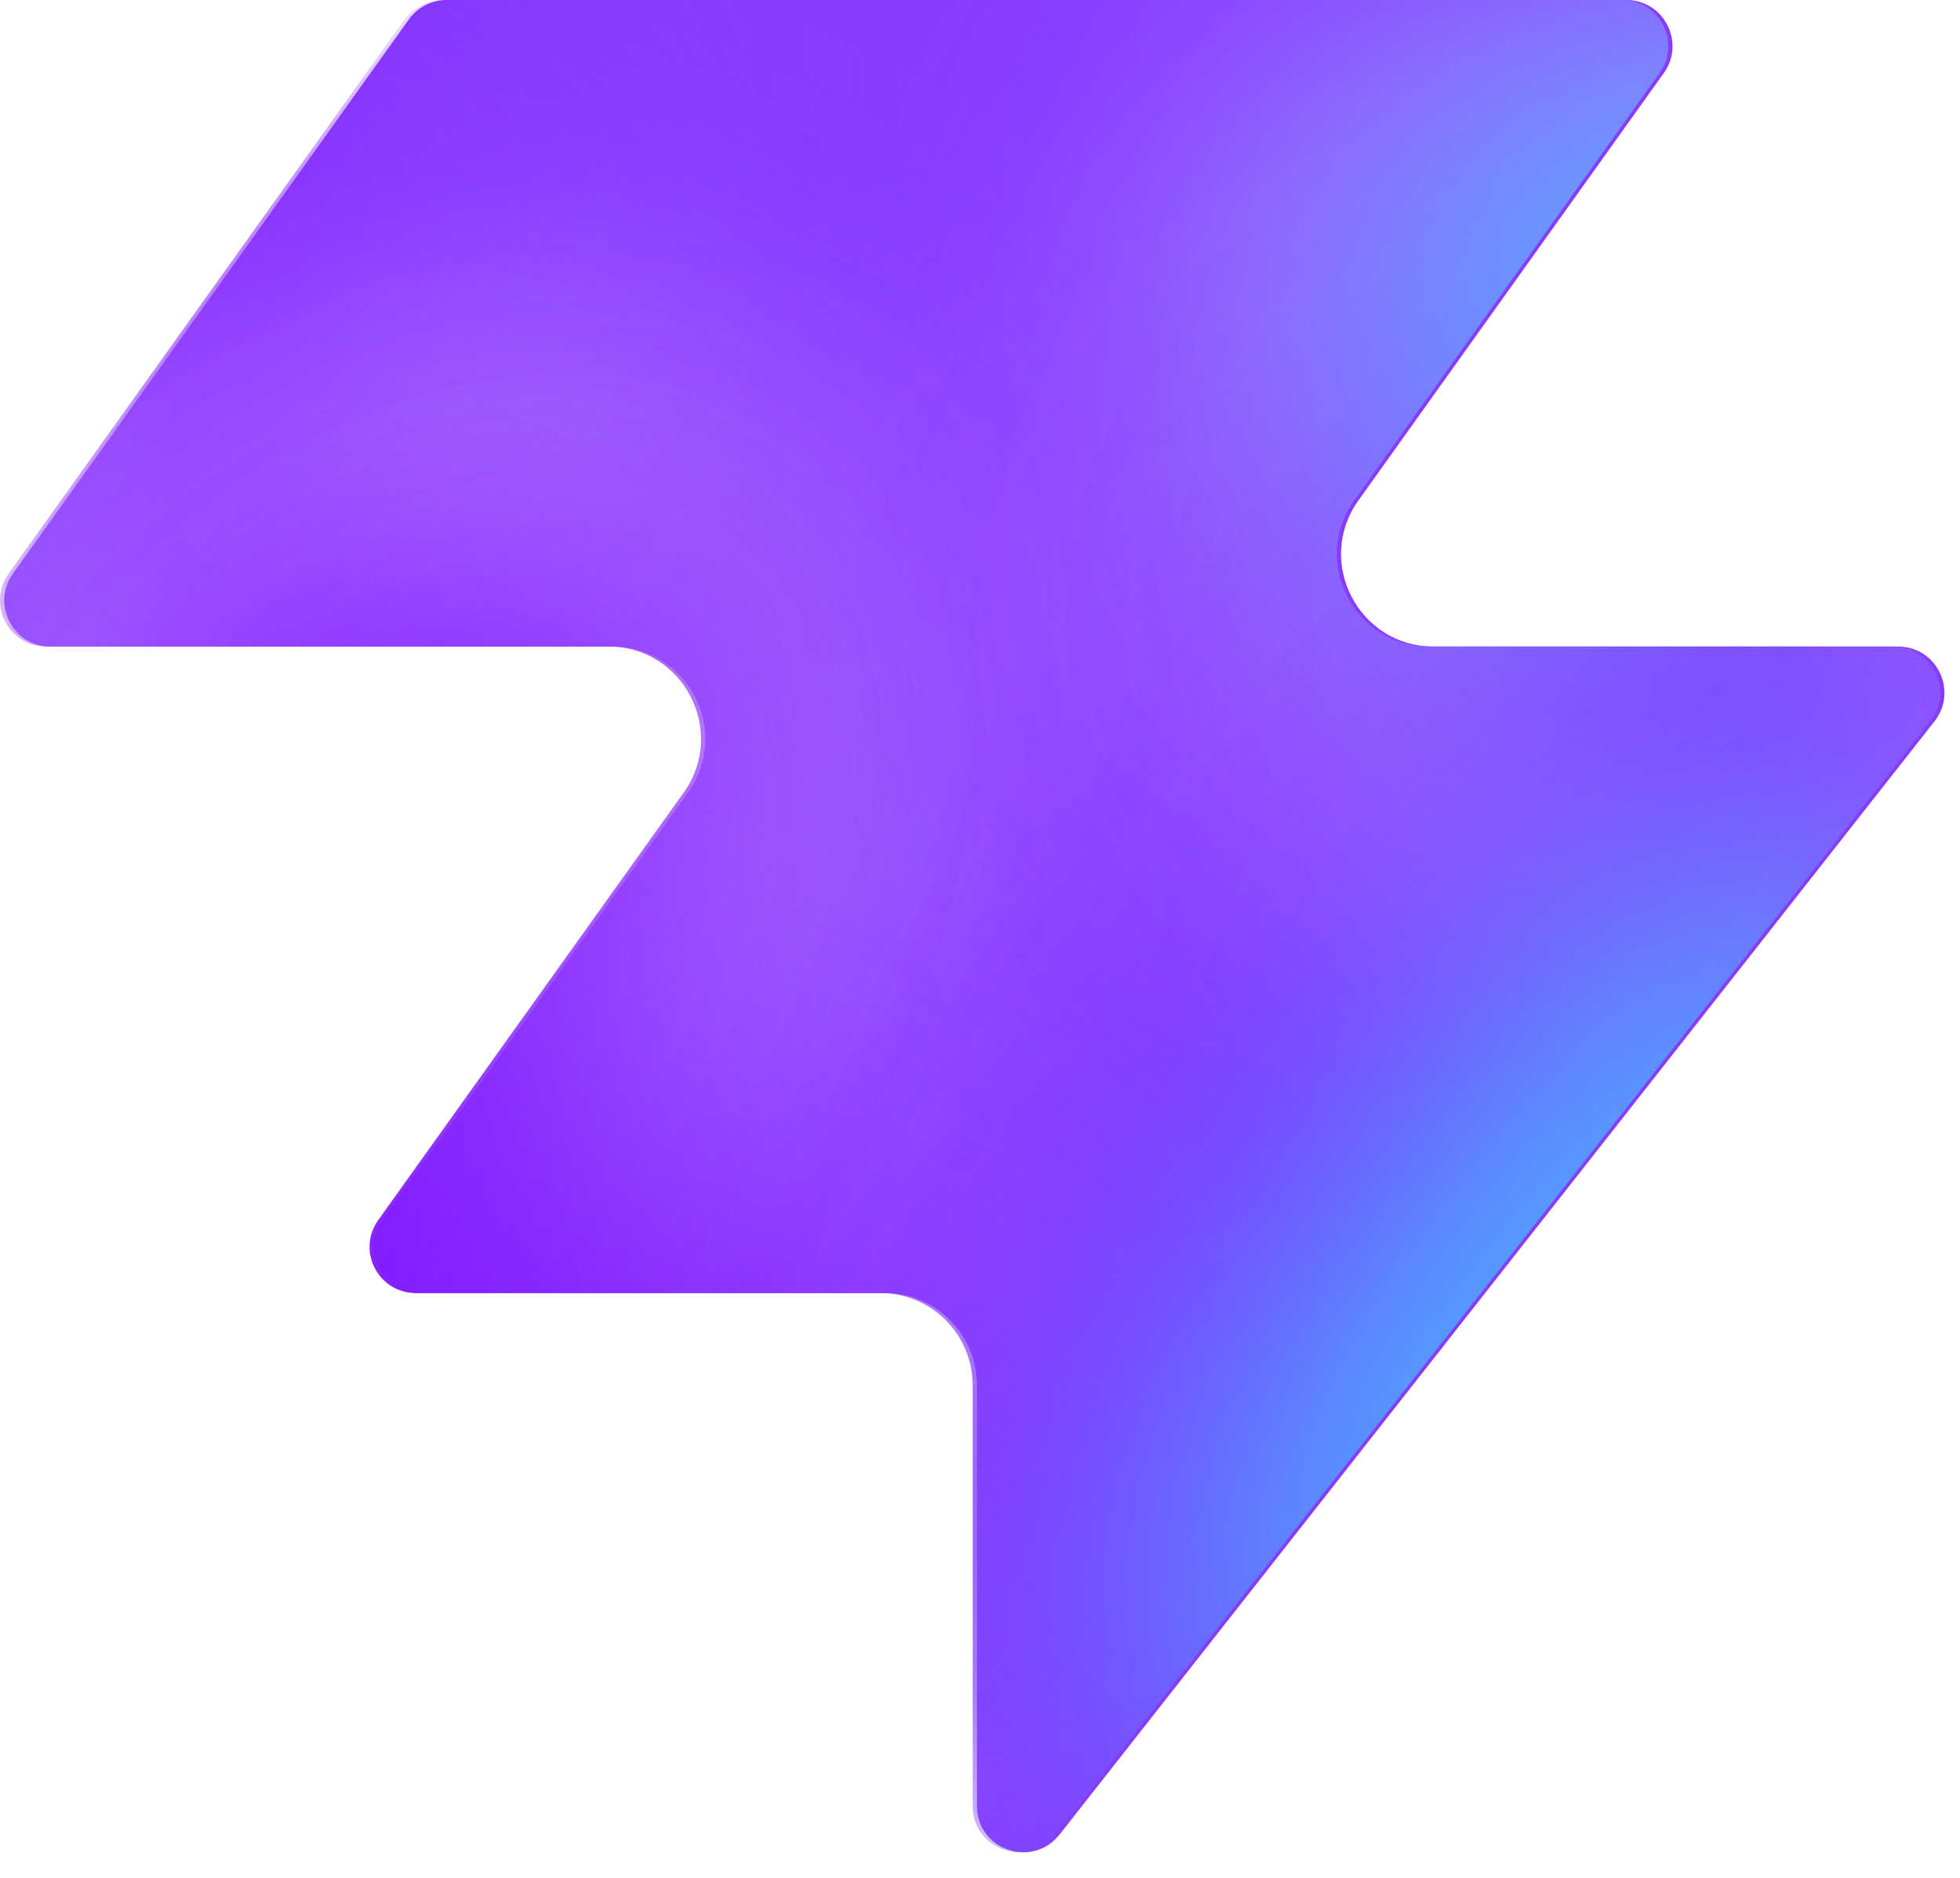
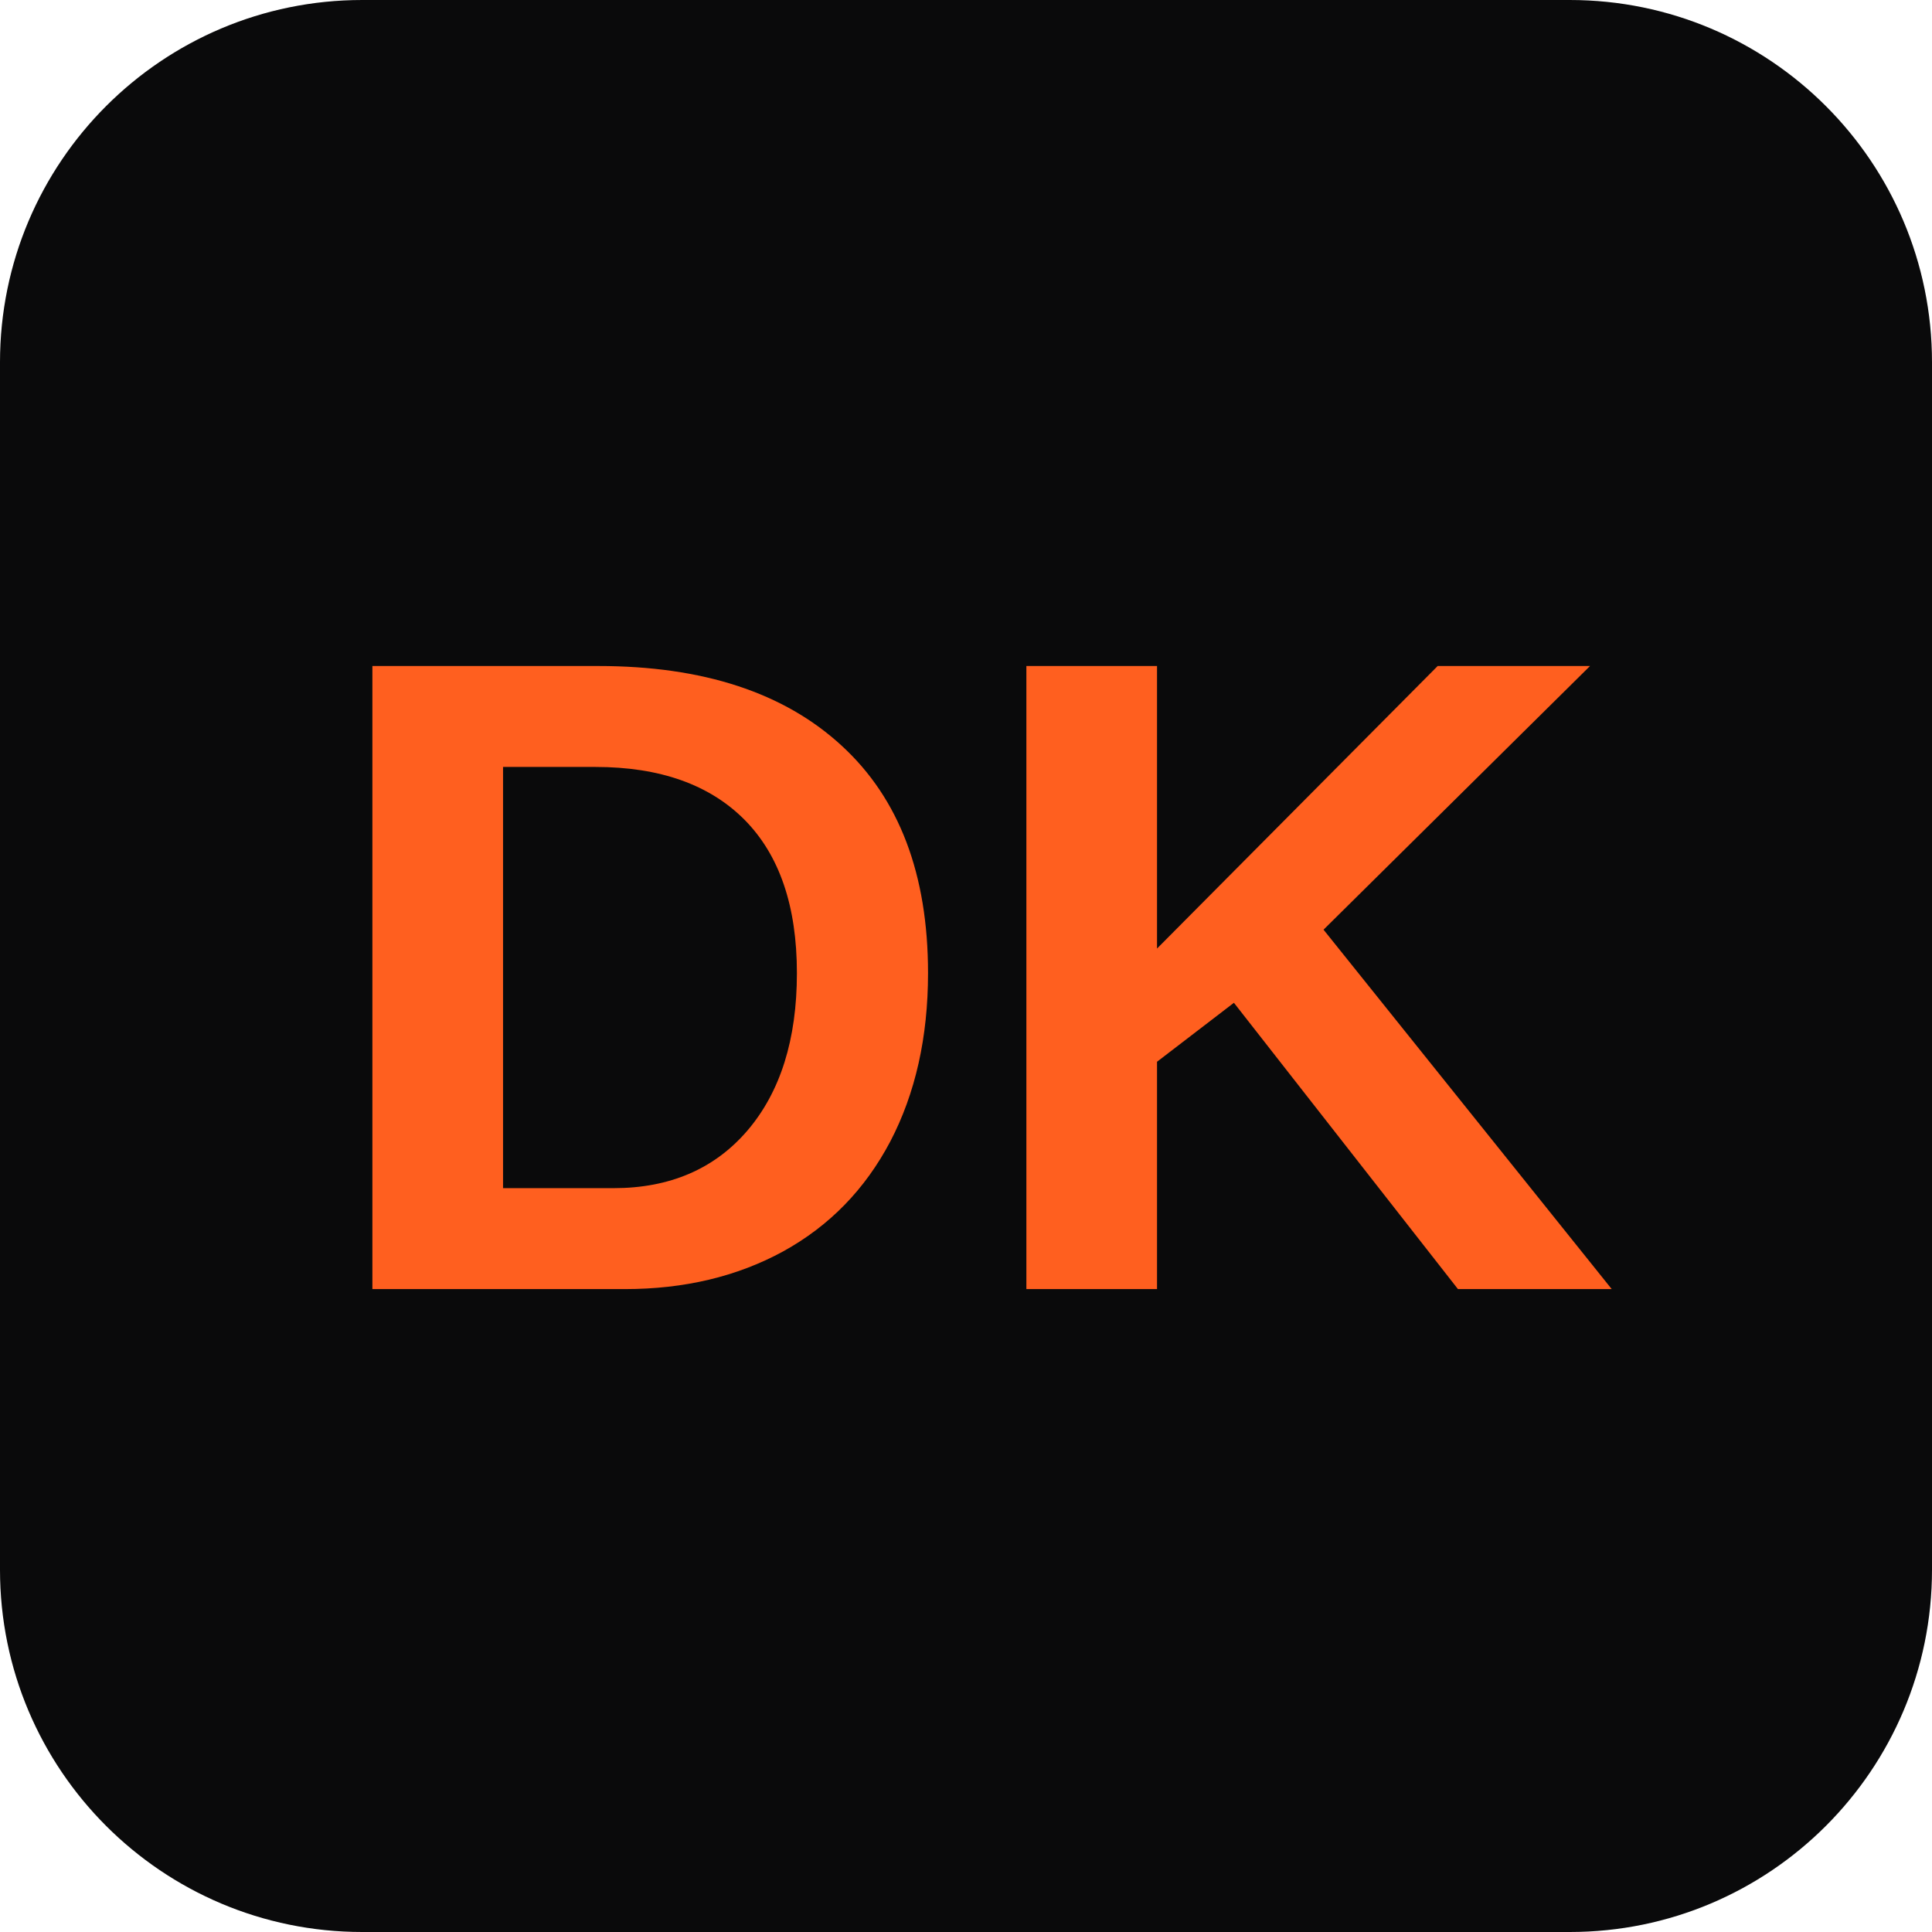
- <svg xmlns="http://www.w3.org/2000/svg" width="48" height="46" fill="none" viewBox="0 0 48 46">
-   <path fill="#863bff" d="M25.946 44.938c-.664.845-2.021.375-2.021-.698V33.937a2.26 2.26 0 0 0-2.262-2.262H10.287c-.92 0-1.456-1.04-.92-1.788l7.48-10.471c1.07-1.497 0-3.578-1.842-3.578H1.237c-.92 0-1.456-1.04-.92-1.788L10.013.474c.214-.297.556-.474.92-.474h28.894c.92 0 1.456 1.04.92 1.788l-7.48 10.471c-1.07 1.498 0 3.579 1.842 3.579h11.377c.943 0 1.473 1.088.89 1.83L25.947 44.94z" style="fill:#863bff;fill:color(display-p3 .525 .23 1);fill-opacity:1" />
-   <mask id="a" width="48" height="46" x="0" y="0" maskUnits="userSpaceOnUse" style="mask-type:alpha">
-     <path fill="#000" d="M25.842 44.938c-.664.844-2.021.375-2.021-.698V33.937a2.26 2.26 0 0 0-2.262-2.262H10.183c-.92 0-1.456-1.04-.92-1.788l7.48-10.471c1.07-1.498 0-3.579-1.842-3.579H1.133c-.92 0-1.456-1.04-.92-1.787L9.91.473c.214-.297.556-.474.92-.474h28.894c.92 0 1.456 1.04.92 1.788l-7.48 10.471c-1.07 1.498 0 3.578 1.842 3.578h11.377c.943 0 1.473 1.088.89 1.832L25.843 44.94z" style="fill:#000;fill-opacity:1" />
-   </mask>
-   <g mask="url(#a)">
-     <g filter="url(#b)">
-       <ellipse cx="5.508" cy="14.704" fill="#ede6ff" rx="5.508" ry="14.704" style="fill:#ede6ff;fill:color(display-p3 .927 .903 1);fill-opacity:1" transform="matrix(.00324 1 1 -.00324 -4.47 31.516)" />
-     </g>
-     <g filter="url(#c)">
-       <ellipse cx="10.399" cy="29.851" fill="#ede6ff" rx="10.399" ry="29.851" style="fill:#ede6ff;fill:color(display-p3 .927 .903 1);fill-opacity:1" transform="matrix(.00324 1 1 -.00324 -39.328 7.883)" />
-     </g>
-     <g filter="url(#d)">
-       <ellipse cx="5.508" cy="30.487" fill="#7e14ff" rx="5.508" ry="30.487" style="fill:#7e14ff;fill:color(display-p3 .492 .077 1);fill-opacity:1" transform="rotate(89.814 -25.913 -14.639)scale(1 -1)" />
-     </g>
-     <g filter="url(#e)">
-       <ellipse cx="5.508" cy="30.599" fill="#7e14ff" rx="5.508" ry="30.599" style="fill:#7e14ff;fill:color(display-p3 .492 .077 1);fill-opacity:1" transform="rotate(89.814 -32.644 -3.334)scale(1 -1)" />
-     </g>
-     <g filter="url(#f)">
-       <ellipse cx="5.508" cy="30.599" fill="#7e14ff" rx="5.508" ry="30.599" style="fill:#7e14ff;fill:color(display-p3 .492 .077 1);fill-opacity:1" transform="matrix(.00324 1 1 -.00324 -34.34 30.47)" />
-     </g>
-     <g filter="url(#g)">
-       <ellipse cx="14.072" cy="22.078" fill="#ede6ff" rx="14.072" ry="22.078" style="fill:#ede6ff;fill:color(display-p3 .927 .903 1);fill-opacity:1" transform="rotate(93.35 24.506 48.493)scale(-1 1)" />
-     </g>
-     <g filter="url(#h)">
-       <ellipse cx="3.47" cy="21.501" fill="#7e14ff" rx="3.47" ry="21.501" style="fill:#7e14ff;fill:color(display-p3 .492 .077 1);fill-opacity:1" transform="rotate(89.009 28.708 47.59)scale(-1 1)" />
-     </g>
-     <g filter="url(#i)">
-       <ellipse cx="3.47" cy="21.501" fill="#7e14ff" rx="3.47" ry="21.501" style="fill:#7e14ff;fill:color(display-p3 .492 .077 1);fill-opacity:1" transform="rotate(89.009 28.708 47.59)scale(-1 1)" />
-     </g>
-     <g filter="url(#j)">
-       <ellipse cx=".387" cy="8.972" fill="#7e14ff" rx="4.407" ry="29.108" style="fill:#7e14ff;fill:color(display-p3 .492 .077 1);fill-opacity:1" transform="rotate(39.51 .387 8.972)" />
-     </g>
-     <g filter="url(#k)">
-       <ellipse cx="47.523" cy="-6.092" fill="#7e14ff" rx="4.407" ry="29.108" style="fill:#7e14ff;fill:color(display-p3 .492 .077 1);fill-opacity:1" transform="rotate(37.892 47.523 -6.092)" />
-     </g>
-     <g filter="url(#l)">
-       <ellipse cx="41.412" cy="6.333" fill="#47bfff" rx="5.971" ry="9.665" style="fill:#47bfff;fill:color(display-p3 .28 .748 1);fill-opacity:1" transform="rotate(37.892 41.412 6.333)" />
-     </g>
-     <g filter="url(#m)">
-       <ellipse cx="-1.879" cy="38.332" fill="#7e14ff" rx="4.407" ry="29.108" style="fill:#7e14ff;fill:color(display-p3 .492 .077 1);fill-opacity:1" transform="rotate(37.892 -1.88 38.332)" />
-     </g>
-     <g filter="url(#n)">
-       <ellipse cx="-1.879" cy="38.332" fill="#7e14ff" rx="4.407" ry="29.108" style="fill:#7e14ff;fill:color(display-p3 .492 .077 1);fill-opacity:1" transform="rotate(37.892 -1.88 38.332)" />
-     </g>
-     <g filter="url(#o)">
-       <ellipse cx="35.651" cy="29.907" fill="#7e14ff" rx="4.407" ry="29.108" style="fill:#7e14ff;fill:color(display-p3 .492 .077 1);fill-opacity:1" transform="rotate(37.892 35.651 29.907)" />
-     </g>
-     <g filter="url(#p)">
-       <ellipse cx="38.418" cy="32.4" fill="#47bfff" rx="5.971" ry="15.297" style="fill:#47bfff;fill:color(display-p3 .28 .748 1);fill-opacity:1" transform="rotate(37.892 38.418 32.4)" />
-     </g>
-   </g>
-   <defs>
-     <filter id="b" width="60.045" height="41.654" x="-19.77" y="16.149" color-interpolation-filters="sRGB" filterUnits="userSpaceOnUse">
-       <feFlood flood-opacity="0" result="BackgroundImageFix" />
-       <feBlend in="SourceGraphic" in2="BackgroundImageFix" result="shape" />
-       <feGaussianBlur result="effect1_foregroundBlur_2002_17158" stdDeviation="7.659" />
-     </filter>
-     <filter id="c" width="90.34" height="51.437" x="-54.613" y="-7.533" color-interpolation-filters="sRGB" filterUnits="userSpaceOnUse">
-       <feFlood flood-opacity="0" result="BackgroundImageFix" />
-       <feBlend in="SourceGraphic" in2="BackgroundImageFix" result="shape" />
-       <feGaussianBlur result="effect1_foregroundBlur_2002_17158" stdDeviation="7.659" />
-     </filter>
-     <filter id="d" width="79.355" height="29.4" x="-49.64" y="2.03" color-interpolation-filters="sRGB" filterUnits="userSpaceOnUse">
-       <feFlood flood-opacity="0" result="BackgroundImageFix" />
-       <feBlend in="SourceGraphic" in2="BackgroundImageFix" result="shape" />
-       <feGaussianBlur result="effect1_foregroundBlur_2002_17158" stdDeviation="4.596" />
-     </filter>
-     <filter id="e" width="79.579" height="29.4" x="-45.045" y="20.029" color-interpolation-filters="sRGB" filterUnits="userSpaceOnUse">
-       <feFlood flood-opacity="0" result="BackgroundImageFix" />
-       <feBlend in="SourceGraphic" in2="BackgroundImageFix" result="shape" />
-       <feGaussianBlur result="effect1_foregroundBlur_2002_17158" stdDeviation="4.596" />
-     </filter>
-     <filter id="f" width="79.579" height="29.4" x="-43.513" y="21.178" color-interpolation-filters="sRGB" filterUnits="userSpaceOnUse">
-       <feFlood flood-opacity="0" result="BackgroundImageFix" />
-       <feBlend in="SourceGraphic" in2="BackgroundImageFix" result="shape" />
-       <feGaussianBlur result="effect1_foregroundBlur_2002_17158" stdDeviation="4.596" />
-     </filter>
-     <filter id="g" width="74.749" height="58.852" x="15.756" y="-17.901" color-interpolation-filters="sRGB" filterUnits="userSpaceOnUse">
-       <feFlood flood-opacity="0" result="BackgroundImageFix" />
-       <feBlend in="SourceGraphic" in2="BackgroundImageFix" result="shape" />
-       <feGaussianBlur result="effect1_foregroundBlur_2002_17158" stdDeviation="7.659" />
-     </filter>
-     <filter id="h" width="61.377" height="25.362" x="23.548" y="2.284" color-interpolation-filters="sRGB" filterUnits="userSpaceOnUse">
-       <feFlood flood-opacity="0" result="BackgroundImageFix" />
-       <feBlend in="SourceGraphic" in2="BackgroundImageFix" result="shape" />
-       <feGaussianBlur result="effect1_foregroundBlur_2002_17158" stdDeviation="4.596" />
-     </filter>
-     <filter id="i" width="61.377" height="25.362" x="23.548" y="2.284" color-interpolation-filters="sRGB" filterUnits="userSpaceOnUse">
-       <feFlood flood-opacity="0" result="BackgroundImageFix" />
-       <feBlend in="SourceGraphic" in2="BackgroundImageFix" result="shape" />
-       <feGaussianBlur result="effect1_foregroundBlur_2002_17158" stdDeviation="4.596" />
-     </filter>
-     <filter id="j" width="56.045" height="63.649" x="-27.636" y="-22.853" color-interpolation-filters="sRGB" filterUnits="userSpaceOnUse">
-       <feFlood flood-opacity="0" result="BackgroundImageFix" />
-       <feBlend in="SourceGraphic" in2="BackgroundImageFix" result="shape" />
-       <feGaussianBlur result="effect1_foregroundBlur_2002_17158" stdDeviation="4.596" />
-     </filter>
-     <filter id="k" width="54.814" height="64.646" x="20.116" y="-38.415" color-interpolation-filters="sRGB" filterUnits="userSpaceOnUse">
-       <feFlood flood-opacity="0" result="BackgroundImageFix" />
-       <feBlend in="SourceGraphic" in2="BackgroundImageFix" result="shape" />
-       <feGaussianBlur result="effect1_foregroundBlur_2002_17158" stdDeviation="4.596" />
-     </filter>
-     <filter id="l" width="33.541" height="35.313" x="24.641" y="-11.323" color-interpolation-filters="sRGB" filterUnits="userSpaceOnUse">
-       <feFlood flood-opacity="0" result="BackgroundImageFix" />
-       <feBlend in="SourceGraphic" in2="BackgroundImageFix" result="shape" />
-       <feGaussianBlur result="effect1_foregroundBlur_2002_17158" stdDeviation="4.596" />
-     </filter>
-     <filter id="m" width="54.814" height="64.646" x="-29.286" y="6.009" color-interpolation-filters="sRGB" filterUnits="userSpaceOnUse">
-       <feFlood flood-opacity="0" result="BackgroundImageFix" />
-       <feBlend in="SourceGraphic" in2="BackgroundImageFix" result="shape" />
-       <feGaussianBlur result="effect1_foregroundBlur_2002_17158" stdDeviation="4.596" />
-     </filter>
-     <filter id="n" width="54.814" height="64.646" x="-29.286" y="6.009" color-interpolation-filters="sRGB" filterUnits="userSpaceOnUse">
-       <feFlood flood-opacity="0" result="BackgroundImageFix" />
-       <feBlend in="SourceGraphic" in2="BackgroundImageFix" result="shape" />
-       <feGaussianBlur result="effect1_foregroundBlur_2002_17158" stdDeviation="4.596" />
-     </filter>
-     <filter id="o" width="54.814" height="64.646" x="8.244" y="-2.416" color-interpolation-filters="sRGB" filterUnits="userSpaceOnUse">
-       <feFlood flood-opacity="0" result="BackgroundImageFix" />
-       <feBlend in="SourceGraphic" in2="BackgroundImageFix" result="shape" />
-       <feGaussianBlur result="effect1_foregroundBlur_2002_17158" stdDeviation="4.596" />
-     </filter>
-     <filter id="p" width="39.409" height="43.623" x="18.713" y="10.588" color-interpolation-filters="sRGB" filterUnits="userSpaceOnUse">
-       <feFlood flood-opacity="0" result="BackgroundImageFix" />
-       <feBlend in="SourceGraphic" in2="BackgroundImageFix" result="shape" />
-       <feGaussianBlur result="effect1_foregroundBlur_2002_17158" stdDeviation="4.596" />
-     </filter>
-   </defs>
+ <svg xmlns="http://www.w3.org/2000/svg" width="64" height="64" viewBox="0 0 64 64">
+   <rect width="64" height="64" rx="12" fill="#0A0A0B" />
+   <text x="32" y="42.7" text-anchor="middle" font-family="system-ui, Arial, sans-serif" font-size="30" font-weight="700" fill="#FF5F1F">DK</text>
</svg>
